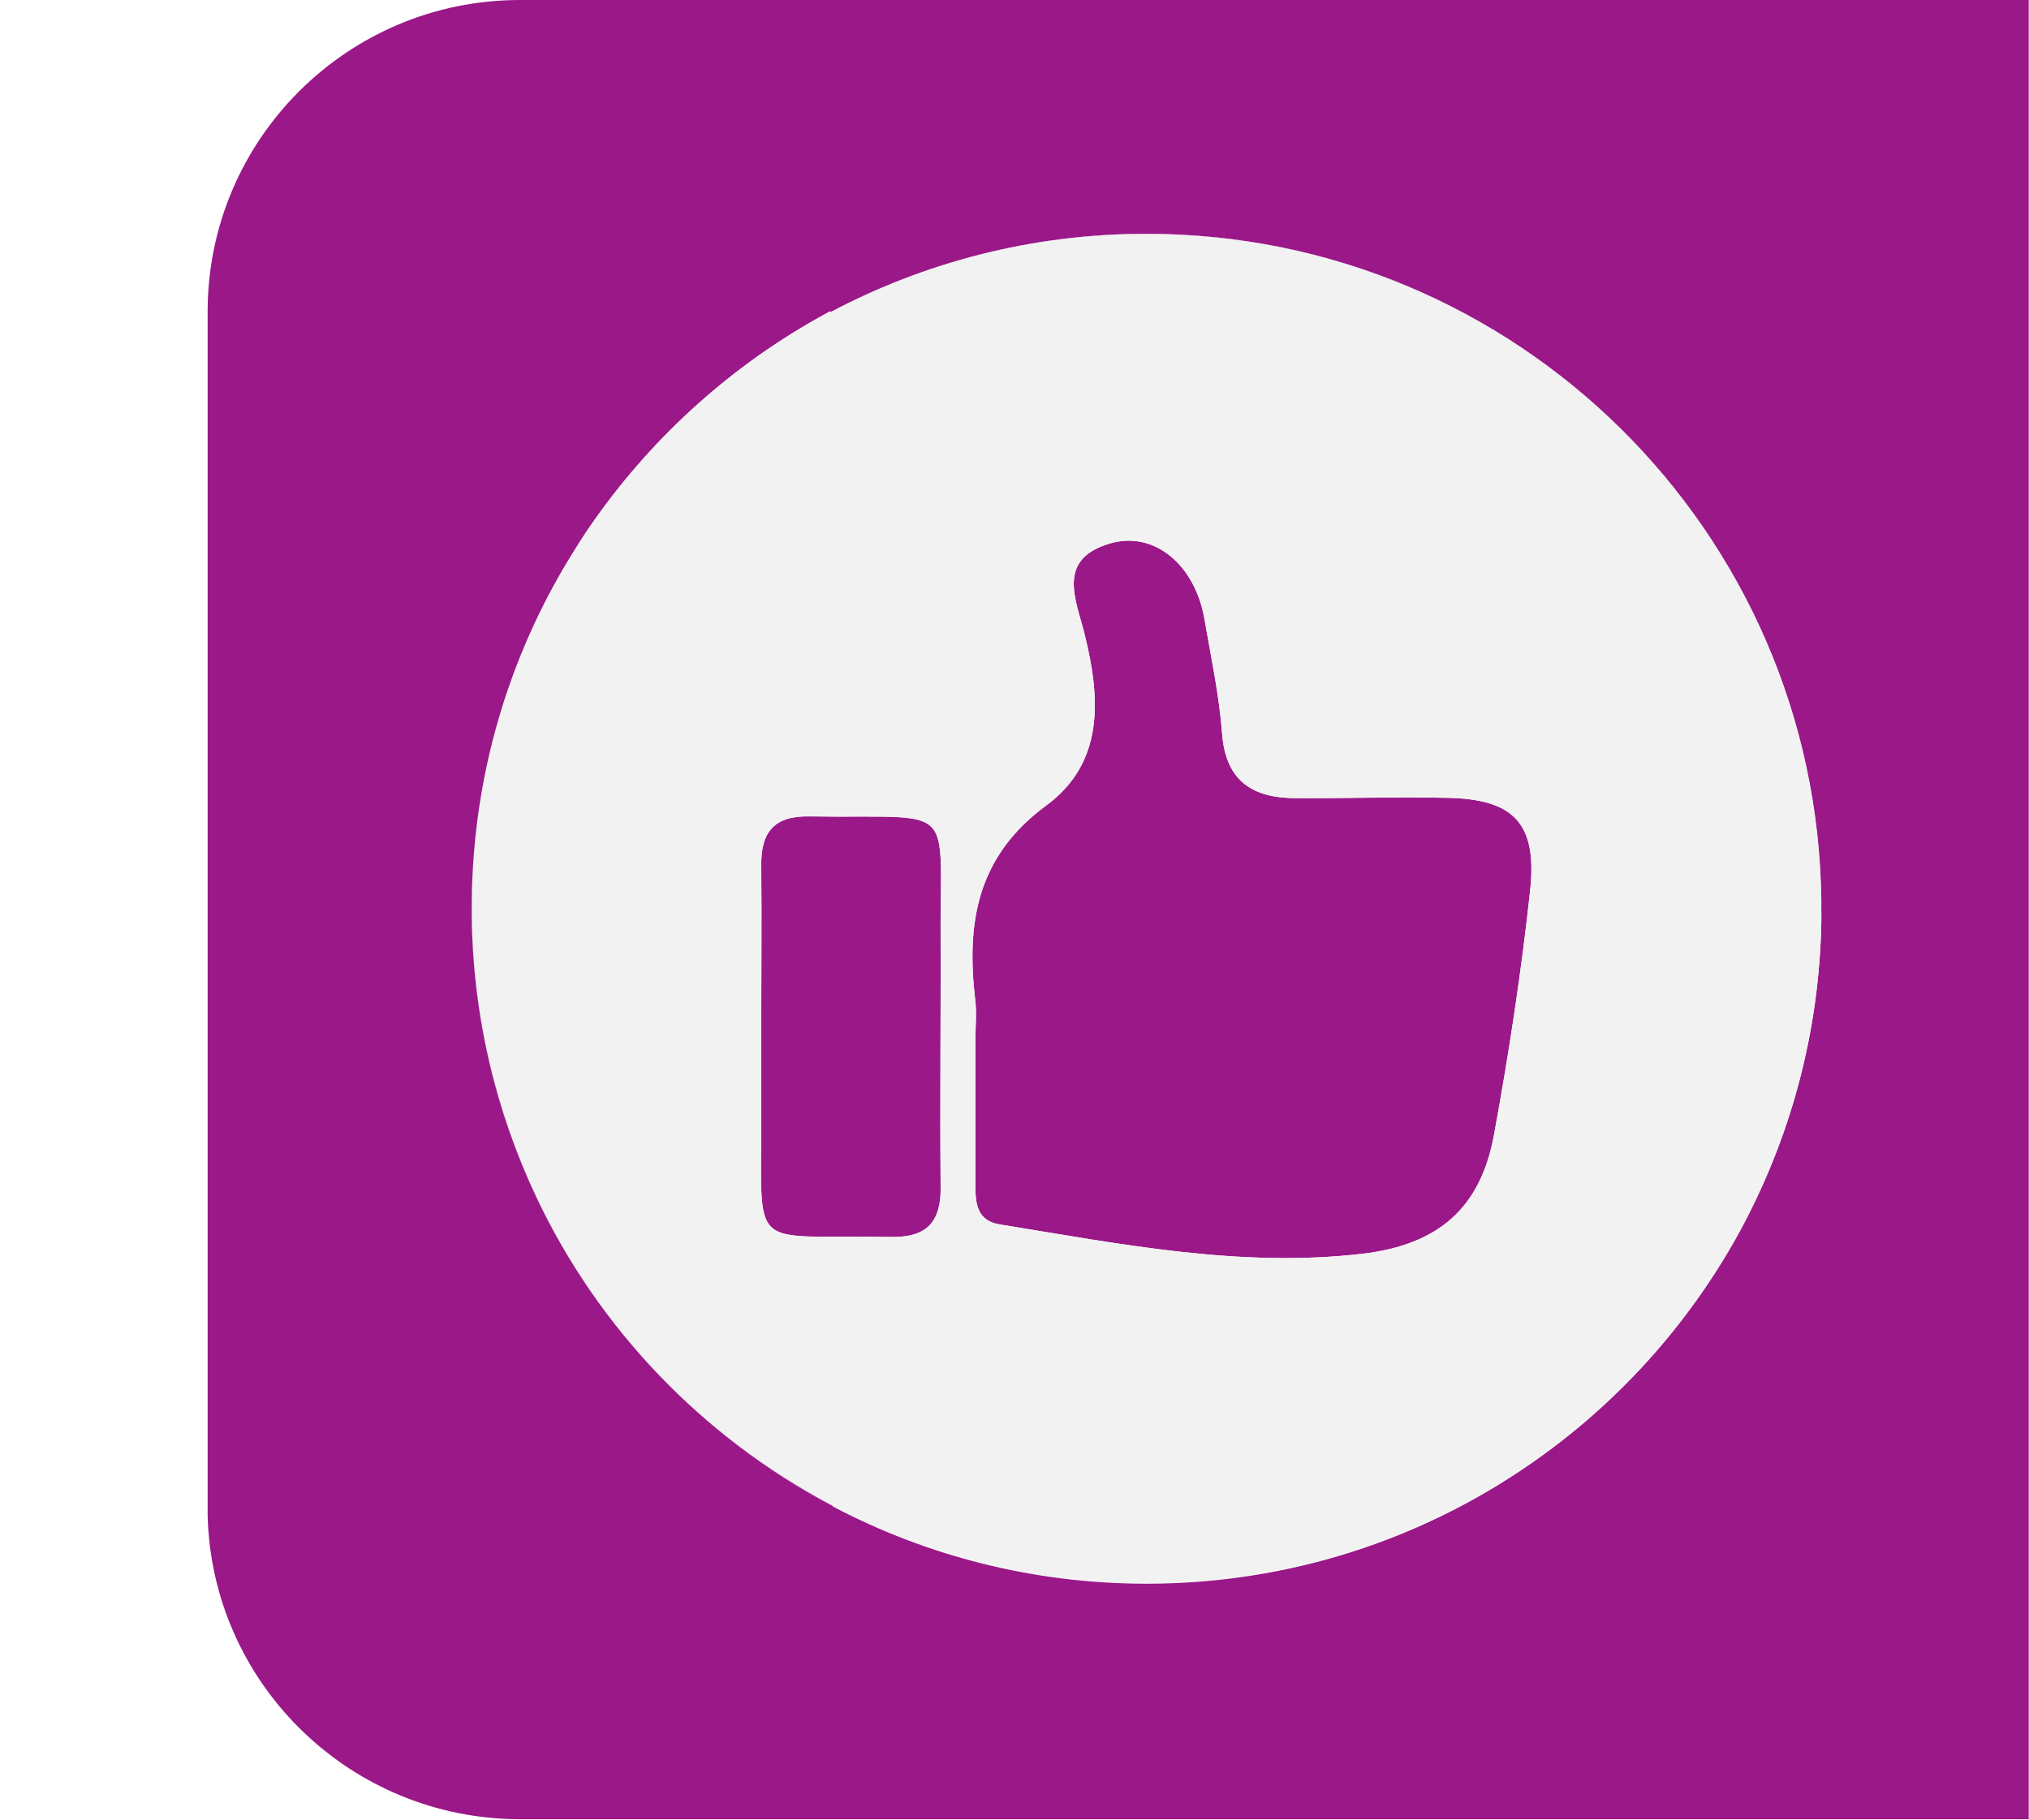
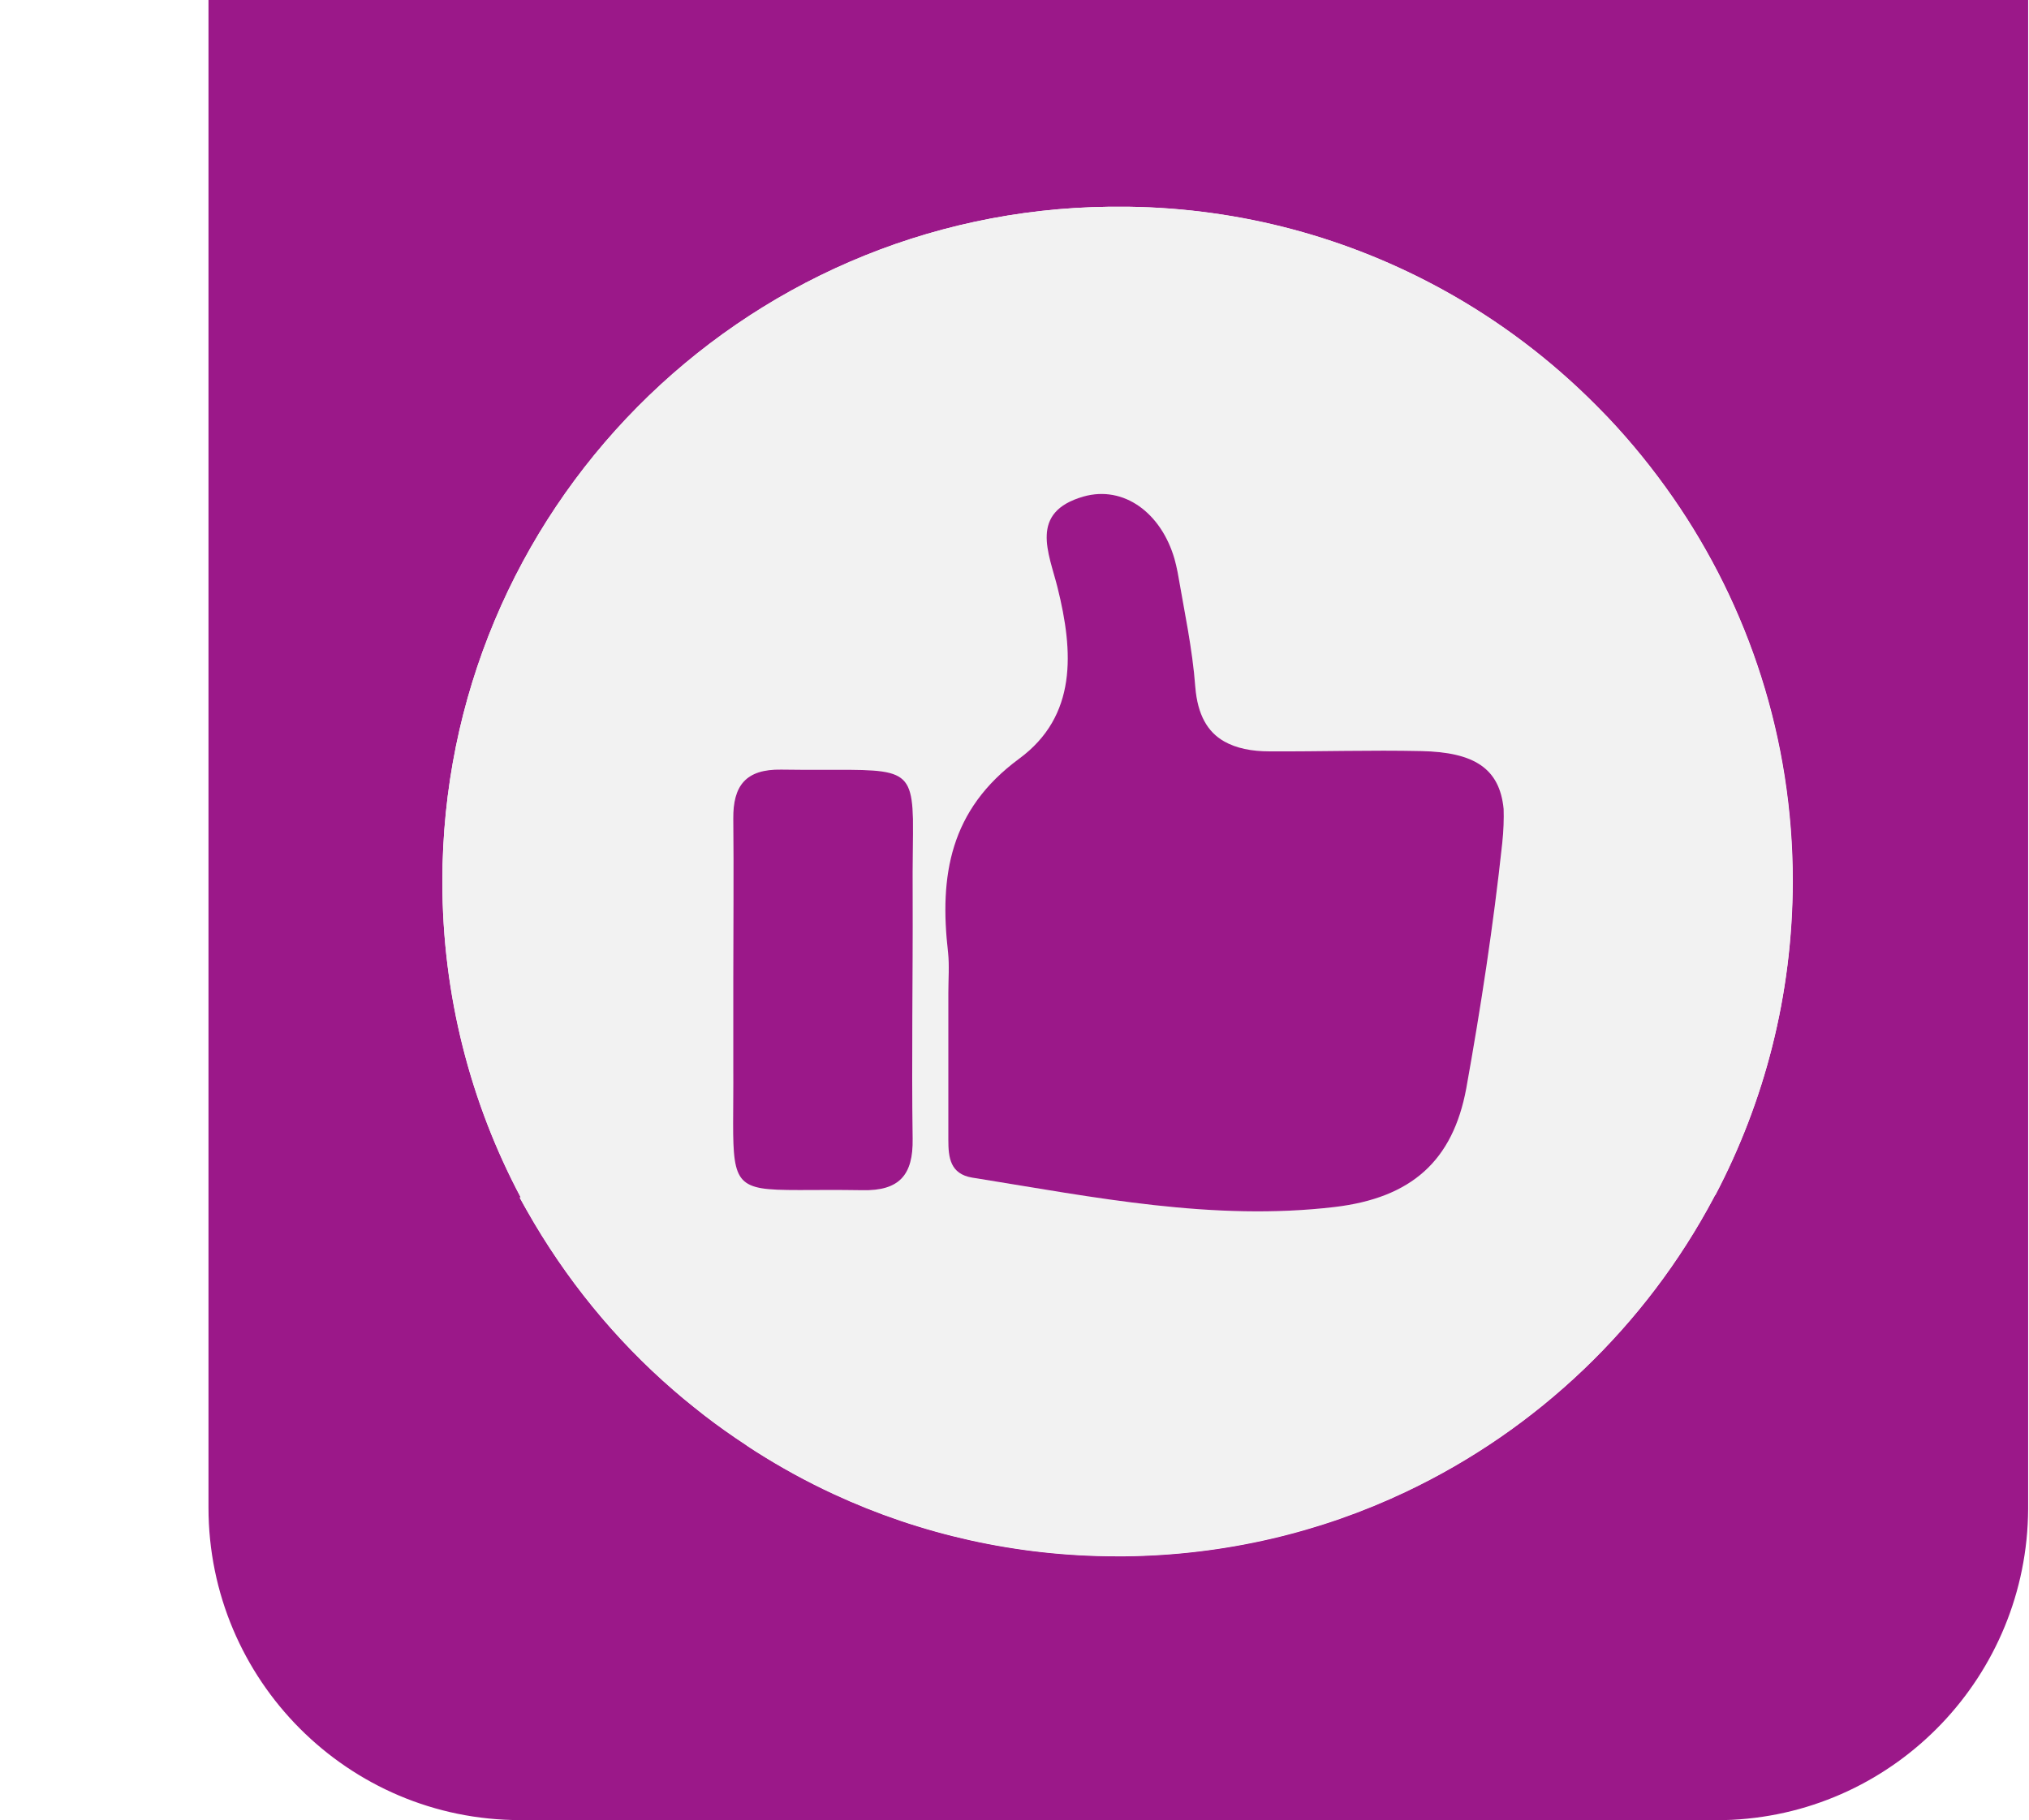
<svg xmlns="http://www.w3.org/2000/svg" version="1.1" id="Calque_1" x="0px" y="0px" viewBox="0 0 711.4 638" style="enable-background:new 0 0 711.4 638;" xml:space="preserve">
  <style type="text/css">
	.st0{fill:#9B1889;}
	.st1{fill:#F2F2F2;}
</style>
-   <path class="st0" d="M329.8,415.8c0.2,12.6-4.6,18.3-17.7,18c-50.5-1-45,6.7-45.2-43.5c0-10.1,0-20.1,0-30.1c0-18.9,0.2-37.8,0-56.7  c-0.1-11.5,4.3-17.4,16.8-17.2c52.9,0.8,45.7-6,46.1,44.4C329.9,359.1,329.4,387.4,329.8,415.8z" />
-   <path class="st0" d="M536.5,312.2c-3.1,28.8-7.5,57.5-12.7,85.9c-4.7,25.3-19.1,38.4-46.2,41.6c-42.9,5-85-3.5-127.1-10.3  c-7.8-1.3-8.5-7.1-8.5-13.3v-51.5c0-4.8,0.5-9.5-0.1-14.2c-3.1-26.8,0.6-50,24.9-67.9c20.4-15,19.1-37.5,13.5-60  c-3-12.2-10.2-26.5,9.2-32c15.3-4.3,29.5,7.6,32.8,26.6c2.3,13.4,5.2,26.8,6.2,40.3c1.3,16.8,11,22.5,25.9,22.5  c17.7,0.1,35.5-0.5,53.3-0.1C530.8,280.3,539,288.8,536.5,312.2z" />
-   <path class="st0" d="M401.9,82c-40,0-77.8,10-110.8,27.5c0,0,0,0,0,0c0,0.2,0,0.4,0,0.5c33.1-17.5,70.8-27.5,110.8-27.5  c129.7,0,235,104.2,236.6,233.3C637.1,186.5,531.7,82,401.9,82z" />
-   <path class="st0" d="M182.3,0C121.8,0,72.8,49,72.8,109.3v419.6c0,0.8,0,1.7,0,2.5c0,0.9,0.1,1.8,0.1,2.8  c2.9,57.7,50.6,103.5,109,103.8h529.4V0H182.3z M638.6,322.5c-0.6,40-11.1,77.5-29.1,110.3c-17.8,32.2-42.8,59.8-72.9,80.6  c-38.2,26.5-84.6,42-134.6,42c-39.7,0-77.2-9.8-110-27.1v-0.1c-0.3-0.1-0.5-0.3-0.8-0.4c-45-23.9-81.3-61.8-103.2-108  c-14.2-29.9-22.2-63.3-22.6-98.5c0-0.9,0-1.8,0-2.7c0-35.5,7.8-69.2,21.8-99.4c4.4-9.5,9.4-18.6,15-27.4c0.8-1.2,1.5-2.4,2.3-3.6  c0.7-1.1,1.5-2.2,2.2-3.3c20.6-30.1,47.9-55.3,79.9-73.3c1.5-0.8,3-1.7,4.5-2.5c0,0.1,0,0.3,0,0.4c0,0,0,0,0,0  C324.2,92,361.9,82,401.9,82c129.8,0,235.2,104.5,236.6,233.9c0,0.9,0,1.8,0,2.7C638.6,319.9,638.6,321.2,638.6,322.5z" />
-   <path class="st0" d="M291.9,528.2c-0.3-0.1-0.5-0.3-0.8-0.4c-45-23.9-81.3-61.8-103.2-108c-14.2-29.9-22.2-63.3-22.6-98.5  c0-0.9,0-1.8,0-2.7c0-35.5,7.8-69.2,21.8-99.4c4.4-9.5,9.4-18.6,15-27.4c-5.4,8.6-10.3,17.5-14.6,26.7c-14.1,30.3-21.9,64-21.9,99.6  c0,0.9,0,1.8,0,2.7c0.4,35.3,8.5,68.7,22.7,98.6c21.9,46.3,58.4,84.3,103.6,108.2C291.9,527.8,291.9,528,291.9,528.2z" />
-   <path class="st1" d="M638.6,315.9C637.1,186.5,531.7,82,401.9,82c-40,0-77.8,10-110.8,27.5c0,0,0,0,0,0c-1.8,0.9-3.5,1.9-5.3,2.9  c-31.6,17.8-58.7,42.7-79.1,72.4c-0.8,1.1-1.5,2.2-2.2,3.3c-0.8,1.2-1.6,2.4-2.3,3.6c-5.6,8.8-10.6,17.9-15,27.4  c-14,30.2-21.8,63.9-21.8,99.4c0,0.9,0,1.8,0,2.7c0.4,35.2,8.5,68.6,22.6,98.5c21.8,46.2,58.2,84.1,103.2,108  c0.3,0.1,0.5,0.3,0.8,0.4c32.9,17.3,70.3,27.1,110,27.1c50,0,96.4-15.5,134.6-42c30.1-20.8,55.1-48.5,72.9-80.7  c18-32.8,28.5-70.2,29.1-110.1c0-1.3,0-2.6,0-3.9C638.6,317.7,638.6,316.8,638.6,315.9z M312.1,433.8c-50.5-1-45,6.7-45.2-43.5  c0-10.1,0-20.1,0-30.1c0-18.9,0.2-37.8,0-56.7c-0.1-11.5,4.3-17.4,16.8-17.2c52.9,0.8,45.7-6,46.1,44.4c0.2,28.3-0.2,56.7,0.2,85.1  C330,428.4,325.3,434.1,312.1,433.8z M536.5,312.2c-3.1,28.8-7.5,57.5-12.7,85.9c-4.7,25.3-19.1,38.4-46.2,41.6  c-42.9,5-85-3.5-127.1-10.3c-7.8-1.3-8.5-7.1-8.5-13.3v-51.5c0-4.8,0.5-9.5-0.1-14.2c-3.1-26.8,0.6-50,24.9-67.9  c20.4-15,19.1-37.5,13.5-60c-3-12.2-10.2-26.5,9.2-32c15.3-4.3,29.5,7.6,32.8,26.6c2.3,13.4,5.2,26.8,6.2,40.3  c1.3,16.8,11,22.5,25.9,22.5c17.7,0.1,35.5-0.5,53.3-0.1C530.8,280.3,539,288.8,536.5,312.2z" />
+   <path class="st0" d="M73.1-0.3v529c0,60.5,49,109.6,109.3,109.6H602c0.8,0,1.7,0,2.5,0c0.9,0,1.8-0.1,2.8-0.1  c57.7-2.9,103.5-50.6,103.8-109V-0.3H73.1z M601.4,419.2h-0.1c-0.1,0.3-0.3,0.5-0.4,0.8c-23.9,45-61.8,81.3-108,103.2  c-29.9,14.2-63.3,22.2-98.5,22.6c-0.9,0-1.8,0-2.7,0c-35.5,0-69.2-7.8-99.4-21.8c-9.5-4.4-18.6-9.4-27.4-15  c-1.2-0.8-2.4-1.5-3.6-2.4c-1.1-0.7-2.2-1.5-3.3-2.2c-5-3.4-9.9-7-14.7-10.9c0,0,0,0,0,0c-2.4-1.9-4.8-3.9-7.1-5.9  c-20.6-17.8-38-39.2-51.5-63.1c-0.8-1.5-1.7-3-2.5-4.5c0.1,0,0.3,0,0.4,0c0,0,0,0,0,0c-17.6-33.1-27.5-70.8-27.5-110.8  C155.1,179.3,259.6,74,389,72.5c0.9,0,1.8,0,2.7,0c1.3,0,2.6,0,3.9,0c40,0.6,77.5,11.1,110.3,29.1c19.8,10.9,38,24.7,53.8,40.6  c1.4,1.4,2.8,2.9,4.2,4.3c8.2,8.7,15.8,18.1,22.7,28c26.5,38.2,42,84.6,42,134.6C628.5,348.8,618.7,386.3,601.4,419.2z" />
+   <path class="st1" d="M586.5,174.5c-6.8-9.9-14.4-19.3-22.7-28c-1.4-1.5-2.8-2.9-4.2-4.3c-15.8-16-33.9-29.7-53.8-40.6  c-32.8-18.1-70.3-28.6-110.3-29.1c-1.3,0-2.6,0-3.9,0c-0.9,0-1.8,0-2.7,0C259.6,74,155.1,179.3,155.1,309.1c0,40,10,77.8,27.5,110.8  c0,0,0,0,0,0c-0.1,0-0.3,0-0.4,0c0.8,1.5,1.6,3,2.5,4.5c13.5,23.9,30.9,45.2,51.5,63.1c2.3,2,4.7,4,7.1,5.9c0,0,0,0,0,0  c4.7,3.8,9.6,7.4,14.7,10.9c1.1,0.8,2.2,1.5,3.3,2.2c1.2,0.8,2.4,1.6,3.6,2.4c8.8,5.6,17.9,10.6,27.4,15  c30.2,14,63.9,21.8,99.4,21.8c0.9,0,1.8,0,2.7,0c35.2-0.4,68.6-8.5,98.5-22.6c46.2-21.9,84.2-58.2,108-103.2  c0.1-0.3,0.3-0.5,0.4-0.8h0.1c17.3-32.9,27.1-70.3,27.1-110C628.5,259.1,613,212.7,586.5,174.5z M302.3,417.4  c-18-0.3-28.9,0.4-35.4-0.7c-11.9-2.1-9.6-10.4-9.8-42.7c0-10.1,0-20.1,0-30.2c0-18.9,0.2-37.8,0-56.7c-0.1-11.5,4.3-17.4,16.8-17.2  c40.3,0.6,45.7-3.2,46.2,17.3c0.1,6.4-0.2,15.2-0.1,27.2c0.2,28.3-0.2,56.7,0.2,85.1C320.2,412,315.5,417.7,302.3,417.4z   M526.7,295.8c-3.1,28.8-7.5,57.5-12.6,85.9c-4.7,25.3-19.1,38.4-46.2,41.6c-42.5,5-84.1-3.4-125.7-10.1c-0.5-0.1-0.9-0.1-1.3-0.2  c-7.8-1.3-8.4-7.1-8.4-13.3v-51.5c0-4.8,0.4-9.5-0.1-14.2c-3.1-26.9,0.6-50,24.9-67.9c20.4-15,19.1-37.5,13.5-60  c-3-12.1-10.2-26.5,9.2-32c14-3.9,27.1,5.7,31.8,21.9c0.4,1.5,0.8,3.1,1.1,4.7c2.3,13.4,5.2,26.8,6.2,40.3c0.8,9.7,4.3,15.7,10.1,19  c4.2,2.4,9.6,3.5,15.9,3.5c17.7,0.1,35.5-0.5,53.3-0.1c18.4,0.4,27.4,6,28.8,20.3C527.3,287.2,527.2,291.2,526.7,295.8z" />
+   <path class="st0" d="M320,399.4c0.2,12.6-4.6,18.3-17.7,18c-18-0.3-28.9,0.4-35.4-0.7c-11.9-2.1-9.6-10.4-9.8-42.7  c0-10.1,0-20.1,0-30.2c0-18.9,0.2-37.8,0-56.7c-0.1-11.5,4.3-17.4,16.8-17.2c40.3,0.6,45.7-3.2,46.2,17.3c0.1,6.4-0.2,15.2-0.1,27.2  C320.1,342.7,319.6,371,320,399.4z" />
+   <path class="st0" d="M526.7,295.8c-3.1,28.8-7.5,57.5-12.6,85.9c-4.7,25.3-19.1,38.4-46.2,41.6c-42.5,5-84.1-3.4-125.7-10.1  c-0.5-0.1-0.9-0.1-1.3-0.2c-7.8-1.3-8.4-7.1-8.4-13.3v-51.5c0-4.8,0.4-9.5-0.1-14.2c-3.1-26.9,0.6-50,24.9-67.9  c20.4-15,19.1-37.5,13.5-60c-3-12.1-10.2-26.5,9.2-32c14-3.9,27.1,5.7,31.8,21.9c0.4,1.5,0.8,3.1,1.1,4.7  c2.3,13.4,5.2,26.8,6.2,40.3c0.8,9.7,4.3,15.7,10.1,19c4.2,2.4,9.6,3.5,15.9,3.5c17.7,0.1,35.5-0.5,53.3-0.1  c18.4,0.4,27.4,6,28.8,20.3C527.3,287.2,527.2,291.2,526.7,295.8z" />
</svg>
